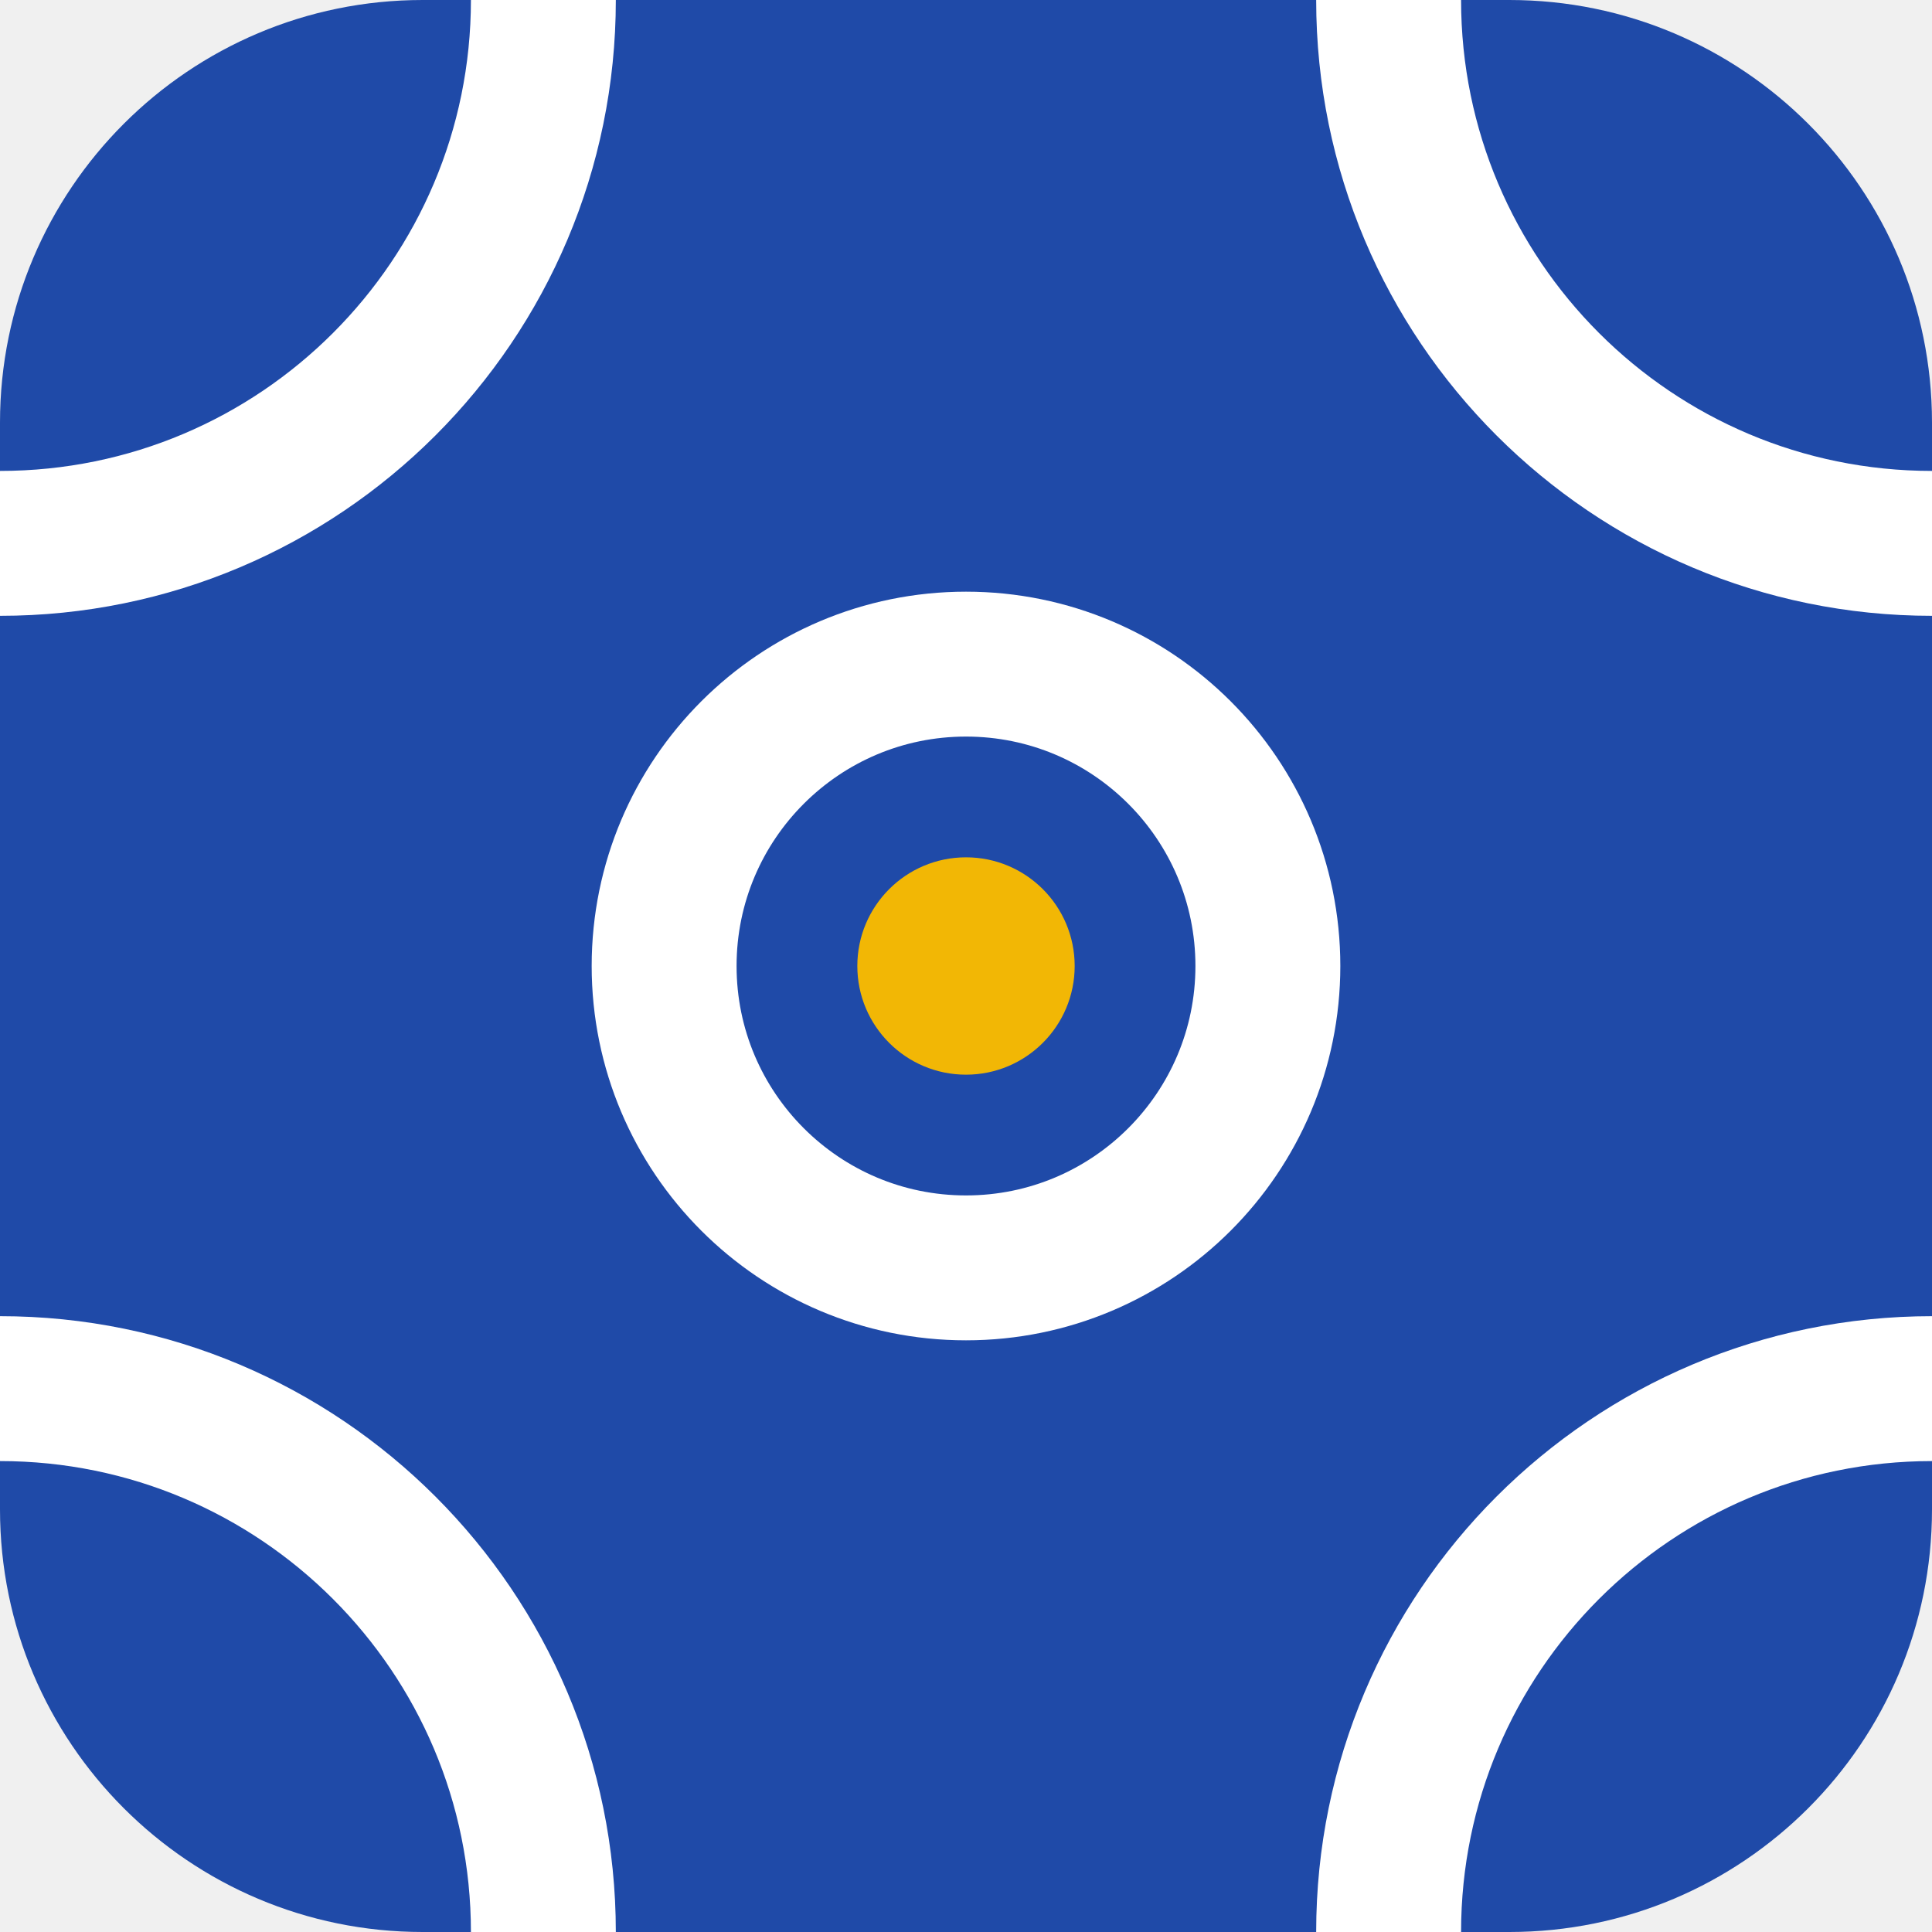
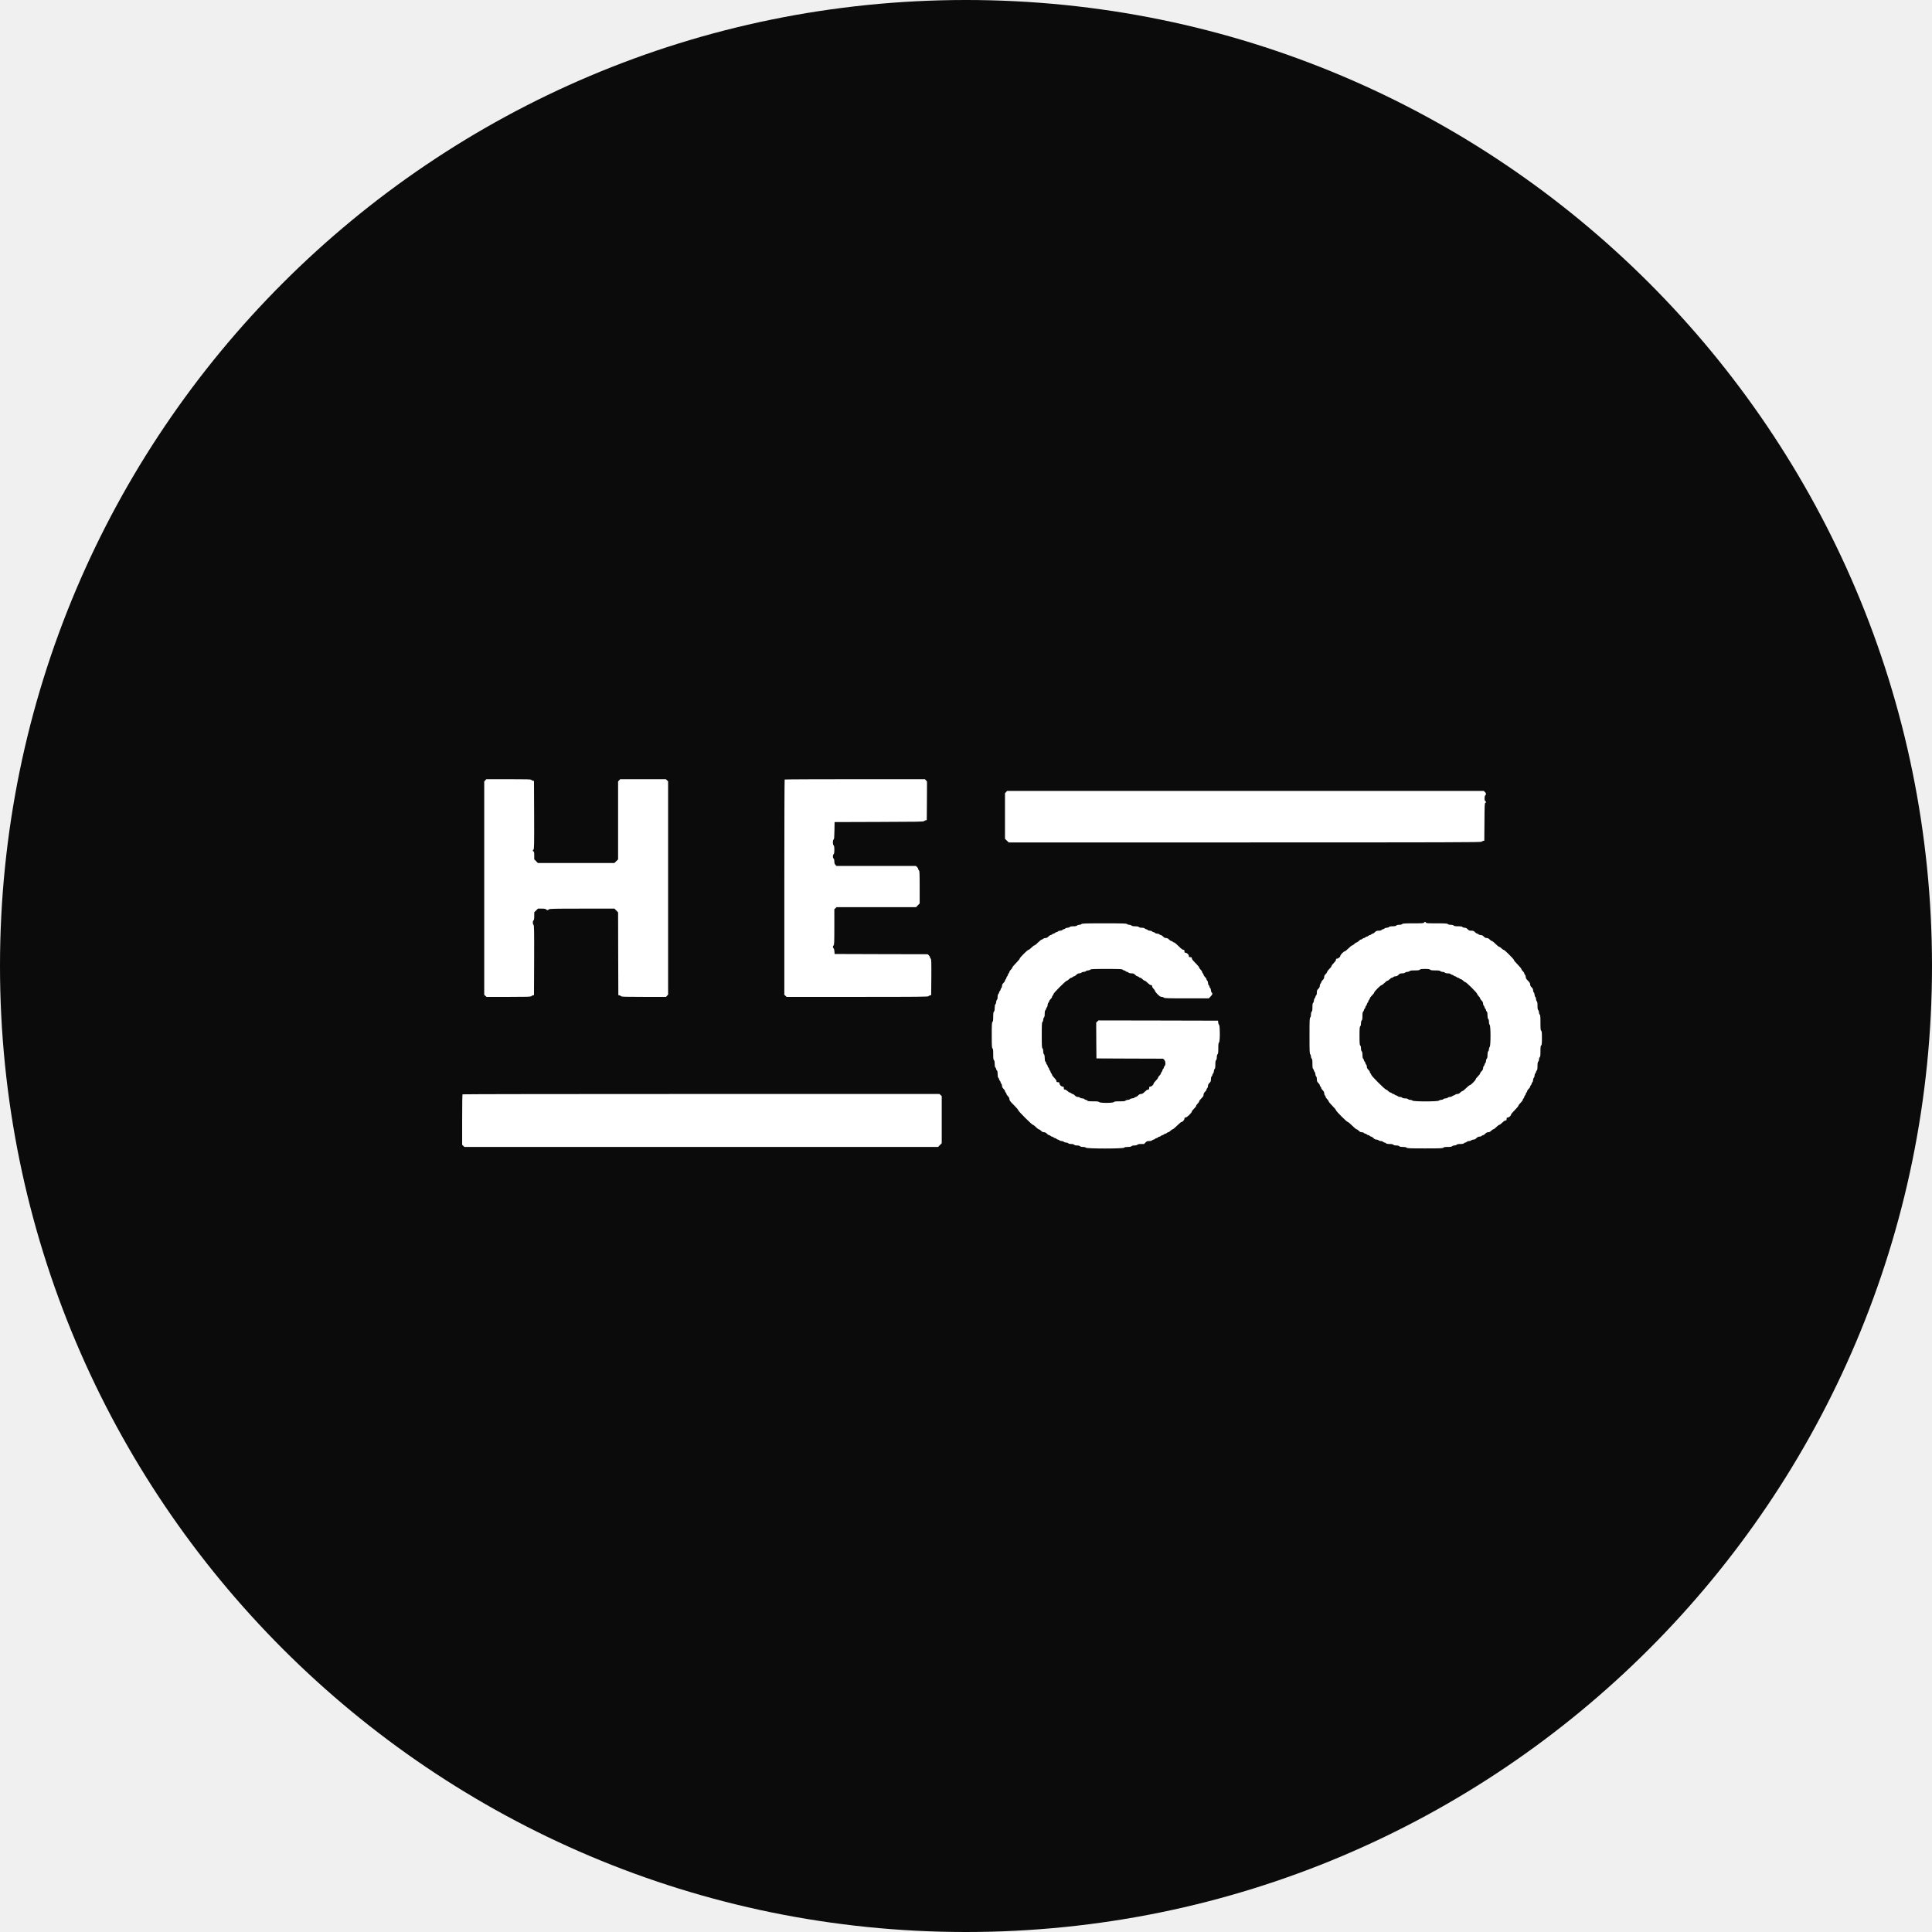
- <svg xmlns="http://www.w3.org/2000/svg" viewBox="0 0 32 32">
-   <rect width="32" height="32" rx="7" fill="#1f4aa8" />
-   <g fill="none" stroke="#fff" stroke-width="2.4">
-     <path d="M0 9a9 9 0 0 0 9-9M23 0a9 9 0 0 0 9 9M32 23a9 9 0 0 0-9 9M9 32a9 9 0 0 0-9-9" />
-     <circle cx="16" cy="16" r="5" />
+ <svg xmlns="http://www.w3.org/2000/svg" viewBox="-912.5 -1559 3940 3940">
+   <circle cx="1057.5" cy="411" r="1970" fill="#0b0b0c" />
+   <g transform="translate(0,810) scale(0.1,-0.1)" fill="#fff" stroke="none">
+     <path d="M772 7777 l-22 -23 0 -2175 0 -2176 23 -21 23 -22 451 0 c380 0 452 2 463 14 6 8 21 16 33 18 l22 3 3 711 c2 624 0 713 -13 724 -19 16 -19 74 0 90 11 9 15 33 15 89 l0 77 38 37 38 37 76 0 c55 0 79 -4 88 -15 7 -8 20 -15 30 -15 10 0 23 7 30 15 11 13 98 15 674 15 l662 0 37 -38 37 -38 2 -844 3 -845 22 -3 c12 -2 27 -10 33 -18 11 -12 83 -14 464 -14 l453 0 21 23 22 23 0 2175 0 2176 -23 21 -23 22 -465 0 -466 0 -21 -23 -22 -23 0 -795 0 -795 -38 -37 -38 -37 -780 0 -780 0 -37 38 -37 38 0 77 c0 60 -3 79 -15 83 -19 8 -19 30 0 38 13 5 15 89 13 703 l-3 698 -22 3 c-12 2 -27 10 -33 18 -11 12 -83 14 -464 14 l-453 0 -21 -23z" />
+     <path d="M6877 7793 c-4 -3 -7 -993 -7 -2198 l0 -2192 23 -21 23 -22 1441 0 c1242 0 1442 2 1453 14 6 8 21 16 33 18 l22 3 3 366 c2 317 0 368 -13 379 -8 7 -15 20 -15 29 0 10 -10 27 -23 39 l-23 22 -950 2 -949 3 -3 52 c-2 29 -9 56 -17 63 -19 16 -19 44 0 60 13 11 15 65 15 374 l0 363 23 21 23 22 810 0 810 0 37 38 37 38 0 331 c0 282 -2 332 -15 343 -8 7 -15 20 -15 29 0 10 -10 27 -23 39 l-23 22 -810 0 -811 0 -21 23 c-16 17 -22 36 -22 69 0 28 -6 50 -15 58 -8 7 -15 27 -15 45 0 18 7 38 15 45 11 9 15 33 15 90 0 57 -4 81 -15 90 -20 17 -20 103 0 120 12 10 15 47 17 184 l3 171 904 3 c756 2 907 4 920 16 9 8 25 16 36 18 l20 3 3 394 2 394 -22 24 -21 23 -1427 0 c-785 0 -1430 -3 -1433 -7z" />
+     <path d="M11392 7537 l-22 -23 0 -465 0 -465 38 -37 38 -37 4816 0 c4179 0 4817 2 4828 14 6 8 21 16 33 18 l22 3 3 383 c2 328 4 384 17 388 19 8 19 30 0 38 -11 4 -15 20 -15 54 0 32 5 54 15 62 22 18 19 43 -8 68 l-23 22 -4860 0 -4861 0 -21 -23z" />
+     <path d="M19916 4875 c-4 -13 -38 -15 -219 -15 -179 0 -217 -3 -227 -15 -8 -9 -30 -15 -60 -15 -30 0 -52 -6 -60 -15 -9 -10 -32 -15 -75 -15 -43 0 -66 -5 -75 -15 -7 -8 -27 -15 -45 -15 -18 0 -38 -7 -45 -15 -7 -8 -20 -15 -30 -15 -10 0 -23 -7 -30 -15 -8 -9 -30 -15 -59 -15 -39 0 -52 -5 -76 -30 -16 -16 -36 -30 -46 -30 -9 0 -22 -7 -29 -15 -7 -8 -20 -15 -30 -15 -10 0 -23 -7 -30 -15 -7 -8 -20 -15 -30 -15 -10 0 -23 -7 -30 -15 -7 -8 -20 -15 -30 -15 -10 0 -23 -7 -30 -15 -7 -8 -20 -15 -29 -15 -10 0 -30 -13 -46 -30 -16 -16 -36 -30 -45 -30 -9 0 -29 -13 -45 -30 -16 -16 -36 -30 -45 -30 -8 0 -42 -27 -75 -60 -33 -33 -66 -60 -75 -60 -20 0 -90 -71 -90 -91 0 -22 -43 -59 -68 -59 -16 0 -22 -6 -22 -23 0 -14 -18 -40 -45 -67 -25 -24 -45 -51 -45 -60 0 -9 -20 -36 -45 -60 -25 -24 -45 -51 -45 -60 0 -9 -13 -29 -30 -45 -21 -20 -30 -38 -30 -60 0 -22 -9 -40 -30 -60 -16 -16 -30 -36 -30 -46 0 -9 -7 -22 -15 -29 -8 -7 -15 -27 -15 -44 0 -23 -9 -41 -30 -61 -25 -24 -30 -37 -30 -76 0 -29 -6 -51 -15 -59 -8 -7 -15 -20 -15 -30 0 -10 -7 -23 -15 -30 -8 -7 -15 -27 -15 -45 0 -18 -7 -38 -15 -45 -11 -9 -15 -33 -15 -90 0 -57 -4 -81 -15 -90 -9 -8 -15 -30 -15 -60 0 -30 -6 -52 -15 -60 -13 -11 -15 -65 -15 -375 0 -310 2 -364 15 -375 8 -7 15 -27 15 -45 0 -18 7 -38 15 -45 11 -9 15 -35 15 -105 0 -70 4 -96 15 -105 8 -7 15 -20 15 -30 0 -10 7 -23 15 -30 8 -7 15 -27 15 -45 0 -18 7 -38 15 -45 9 -8 15 -30 15 -59 0 -39 5 -52 30 -76 17 -16 30 -36 30 -46 0 -9 7 -22 15 -29 8 -7 15 -20 15 -29 0 -10 14 -30 30 -46 21 -20 30 -38 30 -61 0 -17 7 -37 15 -44 8 -7 15 -20 15 -29 0 -10 14 -30 30 -46 17 -16 30 -36 30 -45 0 -8 34 -49 75 -90 41 -41 75 -81 75 -90 0 -20 220 -240 240 -240 9 0 49 -34 90 -75 41 -41 82 -75 90 -75 9 0 29 -14 45 -30 20 -21 38 -30 61 -30 17 0 37 -7 44 -15 7 -8 20 -15 30 -15 10 0 23 -7 30 -15 7 -8 20 -15 30 -15 10 0 23 -7 30 -15 7 -8 20 -15 29 -15 10 0 30 -14 46 -30 20 -21 38 -30 61 -30 17 0 37 -7 44 -15 7 -8 27 -15 45 -15 18 0 38 -7 45 -15 7 -8 20 -15 30 -15 10 0 23 -7 30 -15 9 -10 32 -15 75 -15 43 0 66 -5 75 -15 8 -9 30 -15 60 -15 30 0 52 -6 60 -15 9 -10 32 -15 75 -15 43 0 66 -5 75 -15 11 -13 65 -15 375 -15 310 0 364 2 375 15 9 11 33 15 90 15 57 0 81 4 90 15 7 8 27 15 45 15 18 0 38 7 45 15 9 10 32 15 75 15 43 0 66 5 75 15 7 8 20 15 30 15 10 0 23 7 30 15 7 8 27 15 45 15 18 0 38 7 45 15 7 8 27 15 44 15 23 0 41 9 61 30 20 21 38 30 61 30 17 0 37 7 44 15 7 8 20 15 29 15 10 0 30 13 46 30 20 21 38 30 60 30 22 0 40 9 60 30 16 16 36 30 45 30 9 0 36 20 60 45 24 25 51 45 60 45 9 0 36 20 60 45 27 27 53 45 67 45 19 0 23 5 23 30 0 25 4 30 23 30 26 0 67 38 67 61 0 8 34 48 75 89 41 41 75 82 75 90 0 9 20 36 45 60 25 24 45 52 45 61 0 9 7 22 15 29 8 7 15 20 15 30 0 10 7 23 15 30 8 7 15 20 15 30 0 10 7 23 15 30 8 7 15 20 15 29 0 10 14 30 30 46 17 16 30 36 30 46 0 9 7 22 15 29 8 7 15 20 15 30 0 10 7 23 15 30 8 7 15 27 15 45 0 18 7 38 15 45 8 7 15 27 15 45 0 18 7 38 15 45 8 7 15 20 15 30 0 10 7 23 15 30 11 9 15 33 15 90 0 57 4 81 15 90 8 7 15 27 15 45 0 18 7 38 15 45 12 10 15 37 15 120 0 83 3 110 15 120 12 10 15 40 15 150 0 110 -3 140 -15 150 -12 10 -15 42 -15 165 0 123 -3 155 -15 165 -8 7 -15 27 -15 45 0 18 -7 38 -15 45 -11 9 -15 33 -15 90 0 57 -4 81 -15 90 -8 7 -15 27 -15 45 0 18 -7 38 -15 45 -8 7 -15 27 -15 45 0 18 -7 38 -15 45 -8 7 -15 27 -15 44 0 23 -9 41 -30 61 -21 20 -30 38 -30 60 0 23 -11 41 -45 75 -35 34 -45 52 -45 76 0 17 -7 37 -15 44 -8 7 -15 20 -15 29 0 10 -13 30 -30 46 -16 16 -30 36 -30 45 0 8 -34 49 -75 90 -41 41 -75 81 -75 90 0 20 -191 210 -211 210 -8 0 -28 14 -44 30 -16 17 -36 30 -45 30 -8 0 -42 27 -75 60 -33 33 -67 60 -75 60 -9 0 -29 14 -45 30 -20 21 -38 30 -60 30 -22 0 -40 9 -60 30 -20 21 -38 30 -61 30 -17 0 -37 7 -44 15 -7 8 -20 15 -29 15 -10 0 -30 14 -46 30 -24 25 -37 30 -75 30 -38 0 -51 5 -75 30 -20 21 -38 30 -61 30 -17 0 -37 7 -44 15 -9 11 -33 15 -90 15 -57 0 -81 4 -90 15 -8 9 -30 15 -60 15 -30 0 -52 6 -60 15 -10 12 -48 15 -227 15 -181 0 -215 2 -219 15 -4 8 -12 15 -19 15 -7 0 -15 -7 -19 -15z m124 -960 c9 -11 35 -15 105 -15 70 0 96 -4 105 -15 7 -8 27 -15 45 -15 18 0 38 -7 45 -15 8 -9 30 -15 60 -15 30 0 52 -6 60 -15 7 -8 20 -15 30 -15 10 0 23 -7 30 -15 7 -8 20 -15 30 -15 10 0 23 -7 30 -15 7 -8 20 -15 30 -15 10 0 23 -7 30 -15 7 -8 20 -15 29 -15 10 0 30 -13 46 -30 16 -16 36 -30 44 -30 21 0 241 -220 241 -240 0 -9 14 -29 30 -45 17 -16 30 -36 30 -45 0 -9 14 -29 30 -45 21 -20 30 -38 30 -61 0 -17 7 -37 15 -44 8 -7 15 -20 15 -30 0 -10 7 -23 15 -30 8 -7 15 -20 15 -30 0 -10 7 -23 15 -30 10 -9 15 -32 15 -75 0 -43 5 -66 15 -75 9 -8 15 -30 15 -60 0 -30 6 -52 15 -60 22 -19 22 -431 0 -450 -8 -7 -15 -27 -15 -45 0 -18 -7 -38 -15 -45 -10 -9 -15 -32 -15 -75 0 -43 -5 -66 -15 -75 -8 -7 -15 -27 -15 -45 0 -18 -7 -38 -15 -45 -8 -7 -15 -20 -15 -30 0 -10 -7 -23 -15 -30 -8 -7 -15 -27 -15 -44 0 -23 -9 -41 -30 -61 -16 -16 -30 -36 -30 -45 0 -9 -20 -36 -45 -60 -25 -24 -45 -51 -45 -59 0 -20 -100 -121 -120 -121 -9 0 -42 -27 -75 -60 -33 -33 -67 -60 -75 -60 -9 0 -29 -14 -45 -30 -20 -21 -38 -30 -61 -30 -17 0 -37 -7 -44 -15 -7 -8 -20 -15 -30 -15 -10 0 -23 -7 -30 -15 -7 -8 -27 -15 -45 -15 -18 0 -38 -7 -45 -15 -7 -8 -27 -15 -45 -15 -18 0 -38 -7 -45 -15 -7 -8 -27 -15 -45 -15 -18 0 -38 -7 -45 -15 -19 -22 -521 -22 -540 0 -7 8 -27 15 -45 15 -18 0 -38 7 -45 15 -8 9 -30 15 -60 15 -30 0 -52 6 -60 15 -7 8 -27 15 -45 15 -18 0 -38 7 -45 15 -7 8 -20 15 -30 15 -10 0 -23 7 -30 15 -7 8 -20 15 -30 15 -10 0 -23 7 -30 15 -7 8 -20 15 -29 15 -10 0 -30 13 -46 30 -16 17 -36 30 -44 30 -21 0 -301 280 -301 301 0 9 -7 22 -15 29 -8 7 -15 20 -15 29 0 10 -13 30 -30 46 -21 20 -30 38 -30 61 0 17 -7 37 -15 44 -8 7 -15 20 -15 30 0 10 -7 23 -15 30 -8 7 -15 20 -15 30 0 10 -7 23 -15 30 -10 9 -15 32 -15 75 0 43 -5 66 -15 75 -9 8 -15 30 -15 60 0 30 -6 52 -15 60 -12 10 -15 45 -15 195 0 150 3 185 15 195 9 8 15 30 15 60 0 30 6 52 15 60 11 9 15 33 15 90 0 57 4 81 15 90 8 7 15 20 15 30 0 10 7 23 15 30 8 7 15 20 15 30 0 10 7 23 15 30 8 7 15 20 15 30 0 10 7 23 15 30 8 7 15 20 15 30 0 10 7 23 15 30 8 7 15 20 15 29 0 9 20 37 45 61 25 24 45 51 45 59 0 20 130 151 150 151 9 0 36 20 60 45 24 25 51 45 60 45 9 0 29 14 45 30 16 17 36 30 46 30 9 0 22 7 29 15 7 8 27 15 44 15 23 0 41 9 61 30 24 25 37 30 76 30 29 0 51 6 59 15 7 8 27 15 45 15 18 0 38 7 45 15 9 11 35 15 105 15 70 0 96 4 105 15 9 11 35 15 105 15 70 0 96 -4 105 -15z" />
+     <path d="M12930 4845 c-7 -8 -27 -15 -45 -15 -18 0 -38 -7 -45 -15 -9 -10 -32 -15 -75 -15 -43 0 -66 -5 -75 -15 -7 -8 -27 -15 -45 -15 -18 0 -38 -7 -45 -15 -7 -8 -20 -15 -30 -15 -10 0 -23 -7 -30 -15 -7 -8 -27 -15 -45 -15 -18 0 -38 -7 -45 -15 -7 -8 -20 -15 -30 -15 -10 0 -23 -7 -30 -15 -7 -8 -20 -15 -30 -15 -10 0 -23 -7 -30 -15 -7 -8 -20 -15 -29 -15 -10 0 -30 -13 -46 -30 -20 -21 -38 -30 -61 -30 -17 0 -37 -7 -44 -15 -7 -8 -20 -15 -29 -15 -9 0 -43 -27 -76 -60 -33 -33 -66 -60 -75 -60 -9 0 -36 -20 -60 -45 -24 -25 -51 -45 -60 -45 -20 0 -180 -160 -180 -180 0 -9 -34 -49 -75 -90 -41 -41 -75 -82 -75 -90 0 -9 -13 -29 -30 -45 -16 -16 -30 -36 -30 -46 0 -9 -7 -22 -15 -29 -8 -7 -15 -20 -15 -30 0 -10 -7 -23 -15 -30 -8 -7 -15 -20 -15 -30 0 -10 -7 -23 -15 -30 -8 -7 -15 -20 -15 -29 0 -10 -13 -30 -30 -46 -21 -20 -30 -38 -30 -61 0 -17 -7 -37 -15 -44 -8 -7 -15 -20 -15 -30 0 -10 -7 -23 -15 -30 -8 -7 -15 -20 -15 -30 0 -10 -7 -23 -15 -30 -9 -8 -15 -30 -15 -60 0 -30 -6 -52 -15 -60 -8 -7 -15 -27 -15 -45 0 -18 -7 -38 -15 -45 -10 -9 -15 -32 -15 -75 0 -43 -5 -66 -15 -75 -11 -9 -15 -35 -15 -105 0 -70 -4 -96 -15 -105 -13 -10 -15 -53 -15 -270 0 -217 2 -260 15 -270 12 -10 15 -37 15 -120 0 -83 3 -110 15 -120 10 -9 15 -32 15 -75 0 -43 5 -66 15 -75 8 -7 15 -20 15 -30 0 -10 7 -23 15 -30 10 -9 15 -32 15 -75 0 -43 5 -66 15 -75 8 -7 15 -20 15 -30 0 -10 7 -23 15 -30 8 -7 15 -20 15 -30 0 -10 7 -23 15 -30 8 -7 15 -27 15 -44 0 -23 9 -41 30 -61 17 -16 30 -36 30 -46 0 -9 7 -22 15 -29 8 -7 15 -20 15 -29 0 -10 14 -30 30 -46 21 -20 30 -38 30 -60 0 -25 15 -46 90 -120 50 -49 90 -96 90 -105 0 -20 281 -300 301 -300 8 0 35 -20 59 -45 24 -25 51 -45 60 -45 9 0 29 -14 45 -30 20 -21 38 -30 60 -30 22 0 40 -9 60 -30 16 -17 36 -30 46 -30 9 0 22 -7 29 -15 7 -8 20 -15 30 -15 10 0 23 -7 30 -15 7 -8 20 -15 30 -15 10 0 23 -7 30 -15 7 -8 20 -15 30 -15 10 0 23 -7 30 -15 7 -8 27 -15 45 -15 18 0 38 -7 45 -15 7 -8 27 -15 45 -15 18 0 38 -7 45 -15 8 -9 30 -15 60 -15 30 0 52 -6 60 -15 8 -9 30 -15 60 -15 30 0 52 -6 60 -15 8 -9 30 -15 60 -15 30 0 52 -6 60 -15 19 -23 761 -23 780 0 9 10 32 15 75 15 43 0 66 5 75 15 8 9 30 15 60 15 30 0 52 6 60 15 9 10 32 15 74 15 l62 0 29 30 c24 25 37 30 76 30 29 0 51 6 59 15 7 8 20 15 30 15 10 0 23 7 30 15 7 8 20 15 30 15 10 0 23 7 30 15 7 8 20 15 30 15 10 0 23 7 30 15 7 8 20 15 30 15 10 0 23 7 30 15 7 8 20 15 30 15 10 0 23 7 30 15 7 8 20 15 29 15 10 0 30 13 46 30 16 16 36 30 45 30 8 0 49 34 90 75 41 41 82 75 91 75 22 0 59 42 59 68 0 16 6 22 23 22 26 0 127 96 127 121 0 8 20 35 45 59 25 24 45 51 45 60 0 9 14 29 30 45 17 16 30 36 30 45 0 9 20 36 45 60 34 34 45 52 45 75 0 22 9 40 30 60 17 16 30 36 30 46 0 9 7 22 15 29 8 7 15 27 15 44 0 23 9 41 30 61 25 24 30 37 30 76 0 29 6 51 15 59 8 7 15 20 15 30 0 10 7 23 15 30 8 7 15 27 15 45 0 18 7 38 15 45 11 9 15 33 15 90 0 57 4 81 15 90 9 8 15 30 15 60 0 30 6 52 15 60 12 10 15 37 15 120 0 83 3 110 15 120 22 18 22 342 1 360 -8 6 -16 28 -18 48 l-3 37 -1219 3 -1220 2 -23 -22 -23 -22 2 -365 3 -366 679 -3 680 -2 23 -22 c28 -26 33 -107 8 -128 -8 -7 -15 -20 -15 -30 0 -10 -7 -23 -15 -30 -8 -7 -15 -20 -15 -30 0 -10 -7 -23 -15 -30 -8 -7 -15 -20 -15 -29 0 -10 -13 -30 -30 -46 -16 -16 -30 -36 -30 -45 0 -9 -20 -36 -45 -60 -25 -24 -45 -51 -45 -60 0 -23 -42 -60 -68 -60 -18 0 -22 -6 -22 -30 0 -25 -4 -30 -23 -30 -14 0 -40 -18 -67 -45 -34 -34 -52 -45 -75 -45 -22 0 -40 -9 -60 -30 -16 -17 -36 -30 -46 -30 -9 0 -22 -7 -29 -15 -7 -8 -27 -15 -45 -15 -18 0 -38 -7 -45 -15 -7 -8 -27 -15 -45 -15 -18 0 -38 -7 -45 -15 -10 -12 -37 -15 -120 -15 -83 0 -110 -3 -120 -15 -18 -22 -282 -22 -300 0 -10 12 -37 15 -120 15 -83 0 -110 3 -120 15 -7 8 -20 15 -30 15 -10 0 -23 7 -30 15 -7 8 -27 15 -45 15 -18 0 -38 7 -45 15 -7 8 -27 15 -44 15 -23 0 -41 9 -61 30 -16 17 -36 30 -46 30 -9 0 -22 7 -29 15 -7 8 -20 15 -29 15 -10 0 -30 14 -46 30 -16 16 -39 30 -52 30 -19 0 -23 5 -23 30 0 25 -4 30 -23 30 -29 0 -67 39 -67 68 0 18 -6 22 -30 22 -25 0 -30 4 -30 23 0 14 -18 40 -45 67 -25 24 -45 52 -45 61 0 9 -7 22 -15 29 -8 7 -15 20 -15 30 0 10 -7 23 -15 30 -8 7 -15 20 -15 30 0 10 -7 23 -15 30 -8 7 -15 20 -15 30 0 10 -7 23 -15 30 -8 7 -15 20 -15 30 0 10 -7 23 -15 30 -10 9 -15 32 -15 75 0 43 -5 66 -15 75 -9 8 -15 30 -15 60 0 30 -6 52 -15 60 -13 10 -15 53 -15 270 0 217 2 260 15 270 8 7 15 27 15 45 0 18 7 38 15 45 10 9 15 32 15 75 0 43 5 66 15 75 8 7 15 20 15 30 0 10 7 23 15 30 8 7 15 27 15 45 0 18 7 38 15 45 8 7 15 20 15 29 0 10 14 30 30 46 17 16 30 36 30 46 0 9 7 22 15 29 8 7 15 20 15 29 0 21 250 271 271 271 8 0 28 14 44 30 16 17 36 30 46 30 9 0 22 7 29 15 7 8 20 15 29 15 10 0 30 14 46 30 20 21 38 30 61 30 17 0 37 7 44 15 7 8 27 15 45 15 18 0 38 7 45 15 7 8 27 15 45 15 18 0 38 7 45 15 11 13 60 15 330 15 270 0 319 -2 330 -15 7 -8 20 -15 30 -15 10 0 23 -7 30 -15 7 -8 20 -15 30 -15 10 0 23 -7 30 -15 8 -9 30 -15 59 -15 39 0 52 -5 76 -30 16 -16 36 -30 46 -30 9 0 22 -7 29 -15 7 -8 20 -15 29 -15 10 0 30 -13 46 -30 16 -16 36 -30 45 -30 9 0 36 -20 60 -45 27 -27 53 -45 67 -45 17 0 23 -6 23 -23 0 -13 14 -36 30 -52 17 -16 30 -36 30 -45 0 -8 24 -39 53 -68 41 -40 60 -52 84 -52 17 0 36 -7 43 -15 11 -13 75 -15 464 -15 l452 0 37 38 c40 41 46 62 22 82 -8 7 -15 27 -15 45 0 18 -7 38 -15 45 -8 7 -15 20 -15 30 0 10 -7 23 -15 30 -8 7 -15 27 -15 45 0 18 -7 38 -15 45 -8 7 -15 20 -15 29 0 10 -13 30 -30 46 -16 16 -30 36 -30 46 0 9 -7 22 -15 29 -8 7 -15 20 -15 29 0 10 -13 30 -30 46 -16 16 -30 36 -30 45 0 8 -34 49 -75 90 -50 49 -75 82 -75 97 0 19 -5 23 -30 23 -25 0 -30 4 -30 23 0 29 -39 67 -68 67 -18 0 -22 6 -22 30 0 25 -4 30 -23 30 -15 0 -48 25 -97 75 -41 41 -82 75 -91 75 -9 0 -22 7 -29 15 -7 8 -20 15 -29 15 -10 0 -30 14 -46 30 -20 21 -38 30 -60 30 -22 0 -40 9 -60 30 -16 17 -36 30 -46 30 -9 0 -22 7 -29 15 -7 8 -27 15 -45 15 -18 0 -38 7 -45 15 -7 8 -20 15 -30 15 -10 0 -23 7 -30 15 -7 8 -27 15 -45 15 -18 0 -38 7 -45 15 -7 8 -20 15 -30 15 -10 0 -23 7 -30 15 -8 9 -30 15 -60 15 -30 0 -52 6 -60 15 -9 10 -32 15 -75 15 -43 0 -66 5 -75 15 -7 8 -27 15 -45 15 -18 0 -38 7 -45 15 -11 13 -75 15 -465 15 -390 0 -454 -2 -465 -15z" />
+     <path d="M307 1373 c-4 -3 -7 -237 -7 -518 l0 -512 23 -21 23 -22 4830 0 4830 0 37 38 37 38 0 480 0 481 -23 21 -23 22 -4860 0 c-2674 0 -4864 -3 -4867 -7z" />
  </g>
-   <circle cx="16" cy="16" r="1.8" fill="#f2b705" />
</svg>
